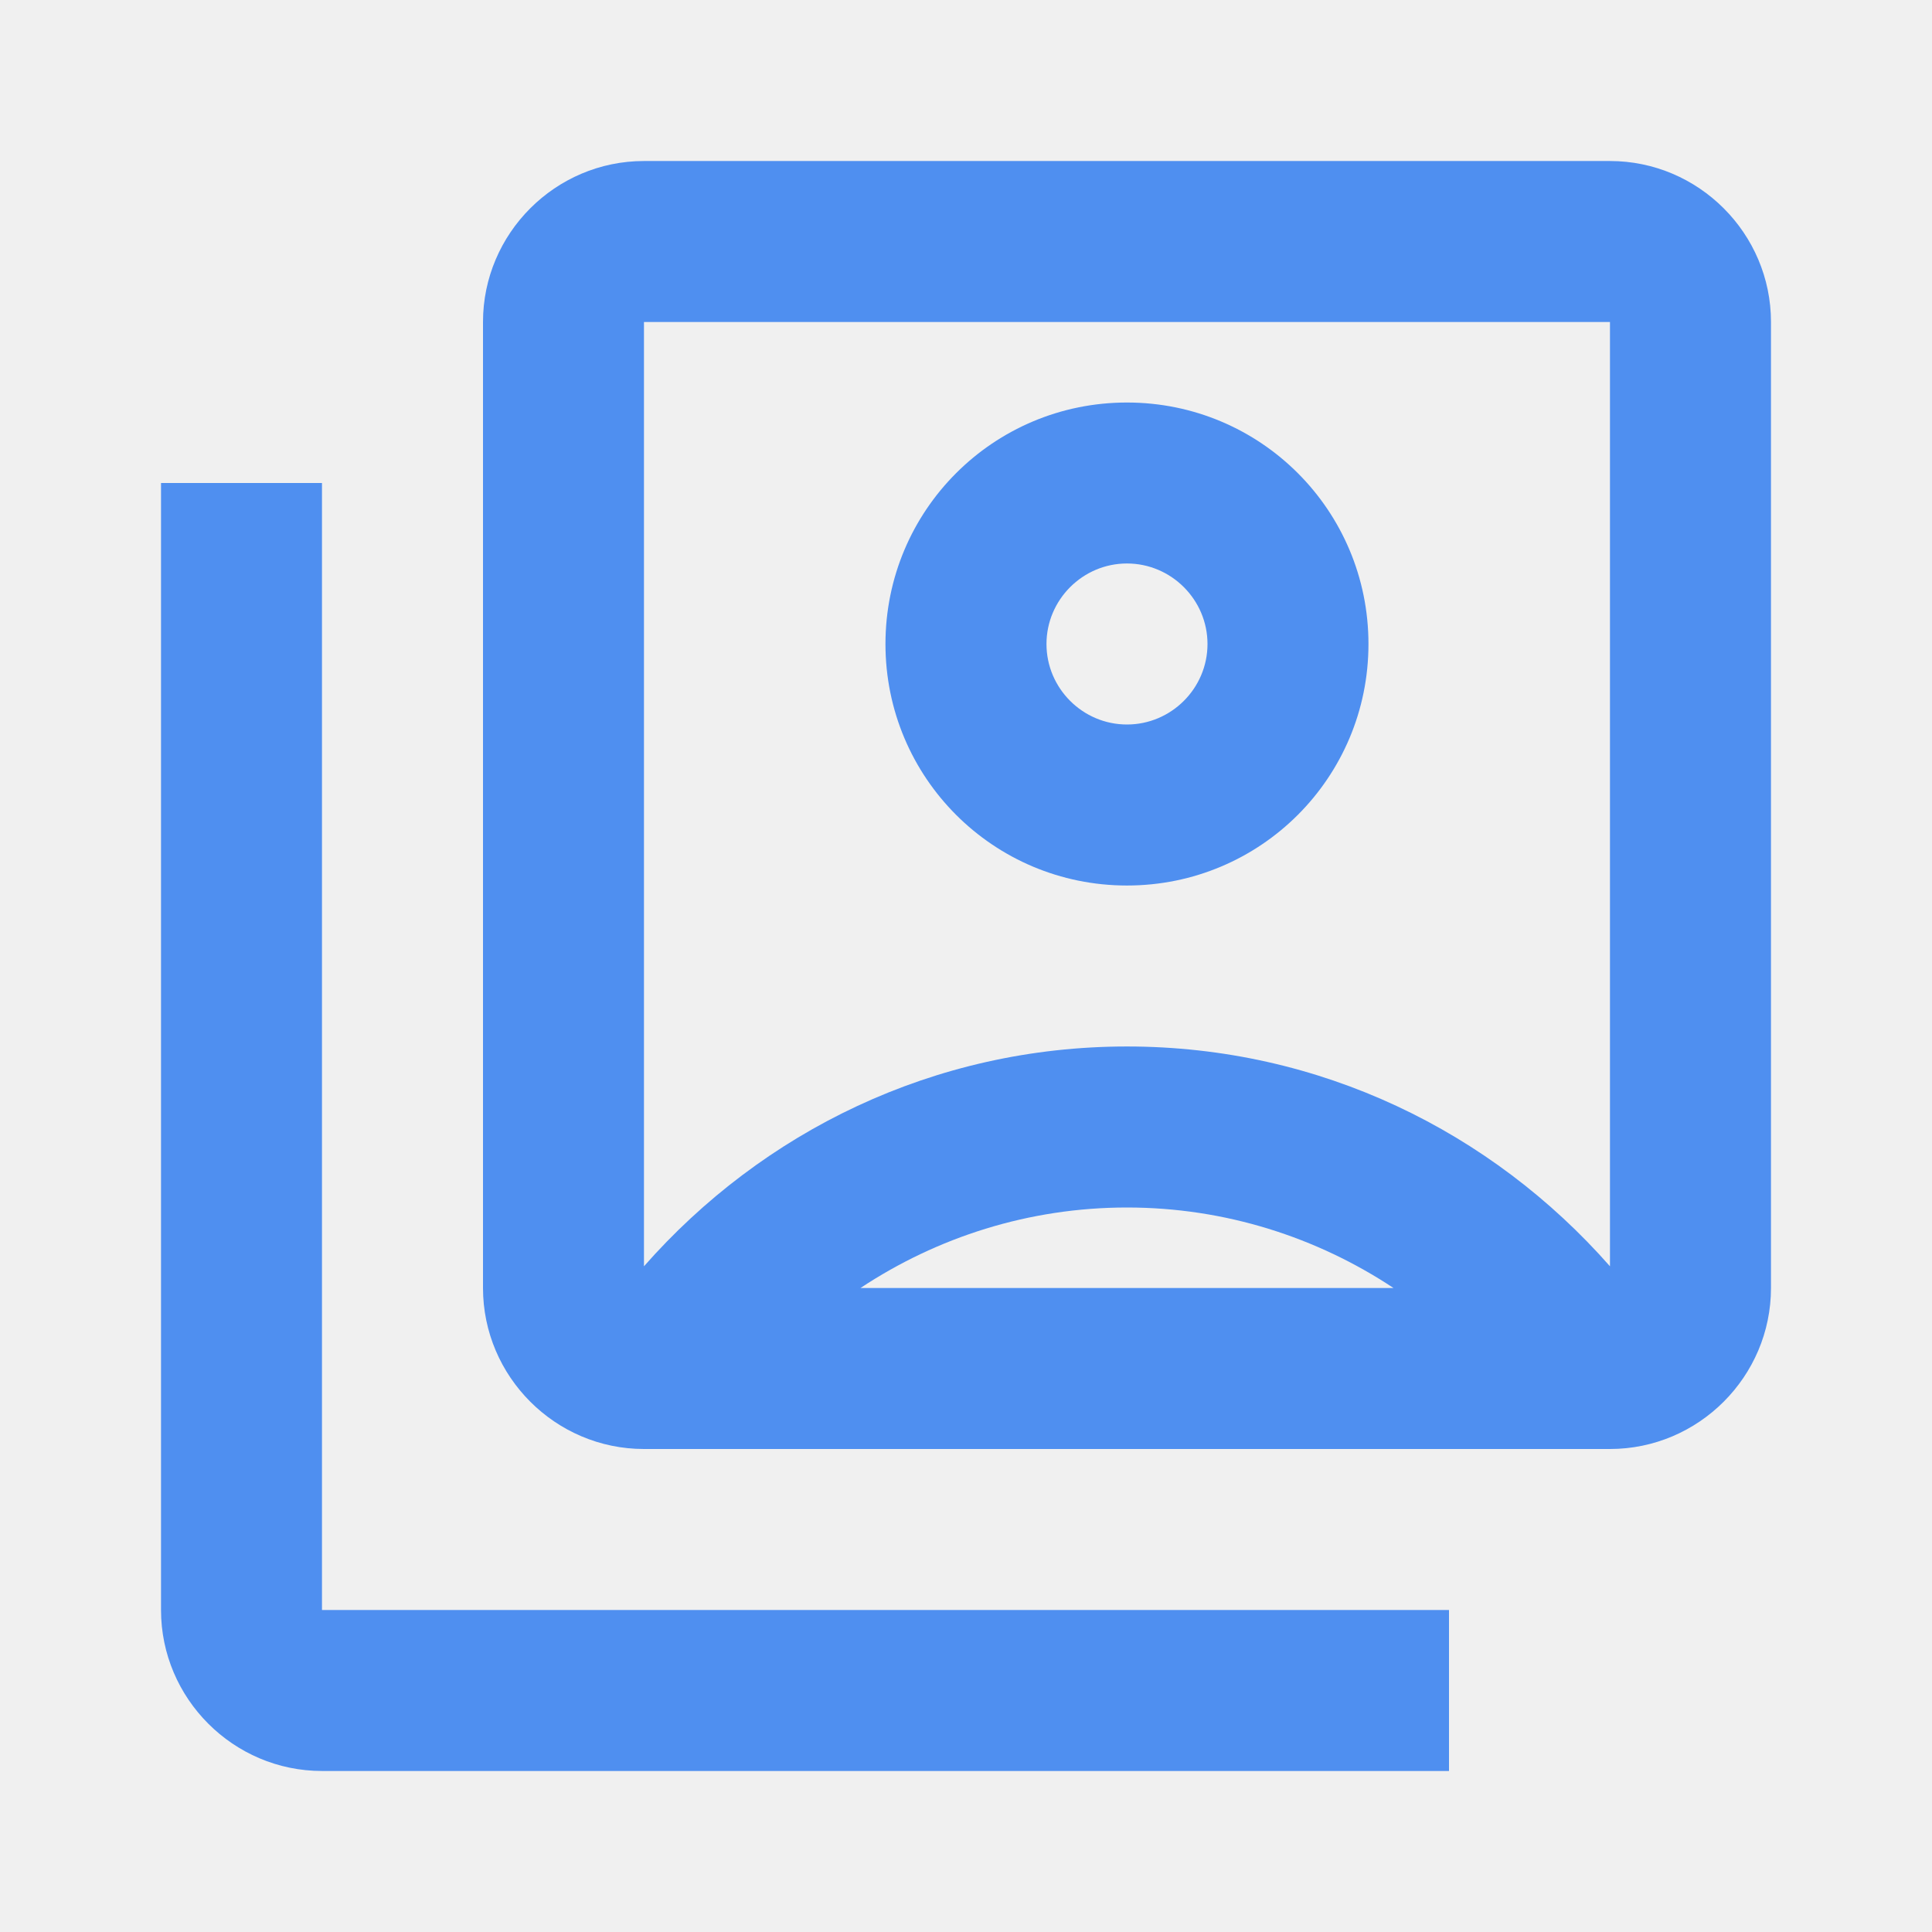
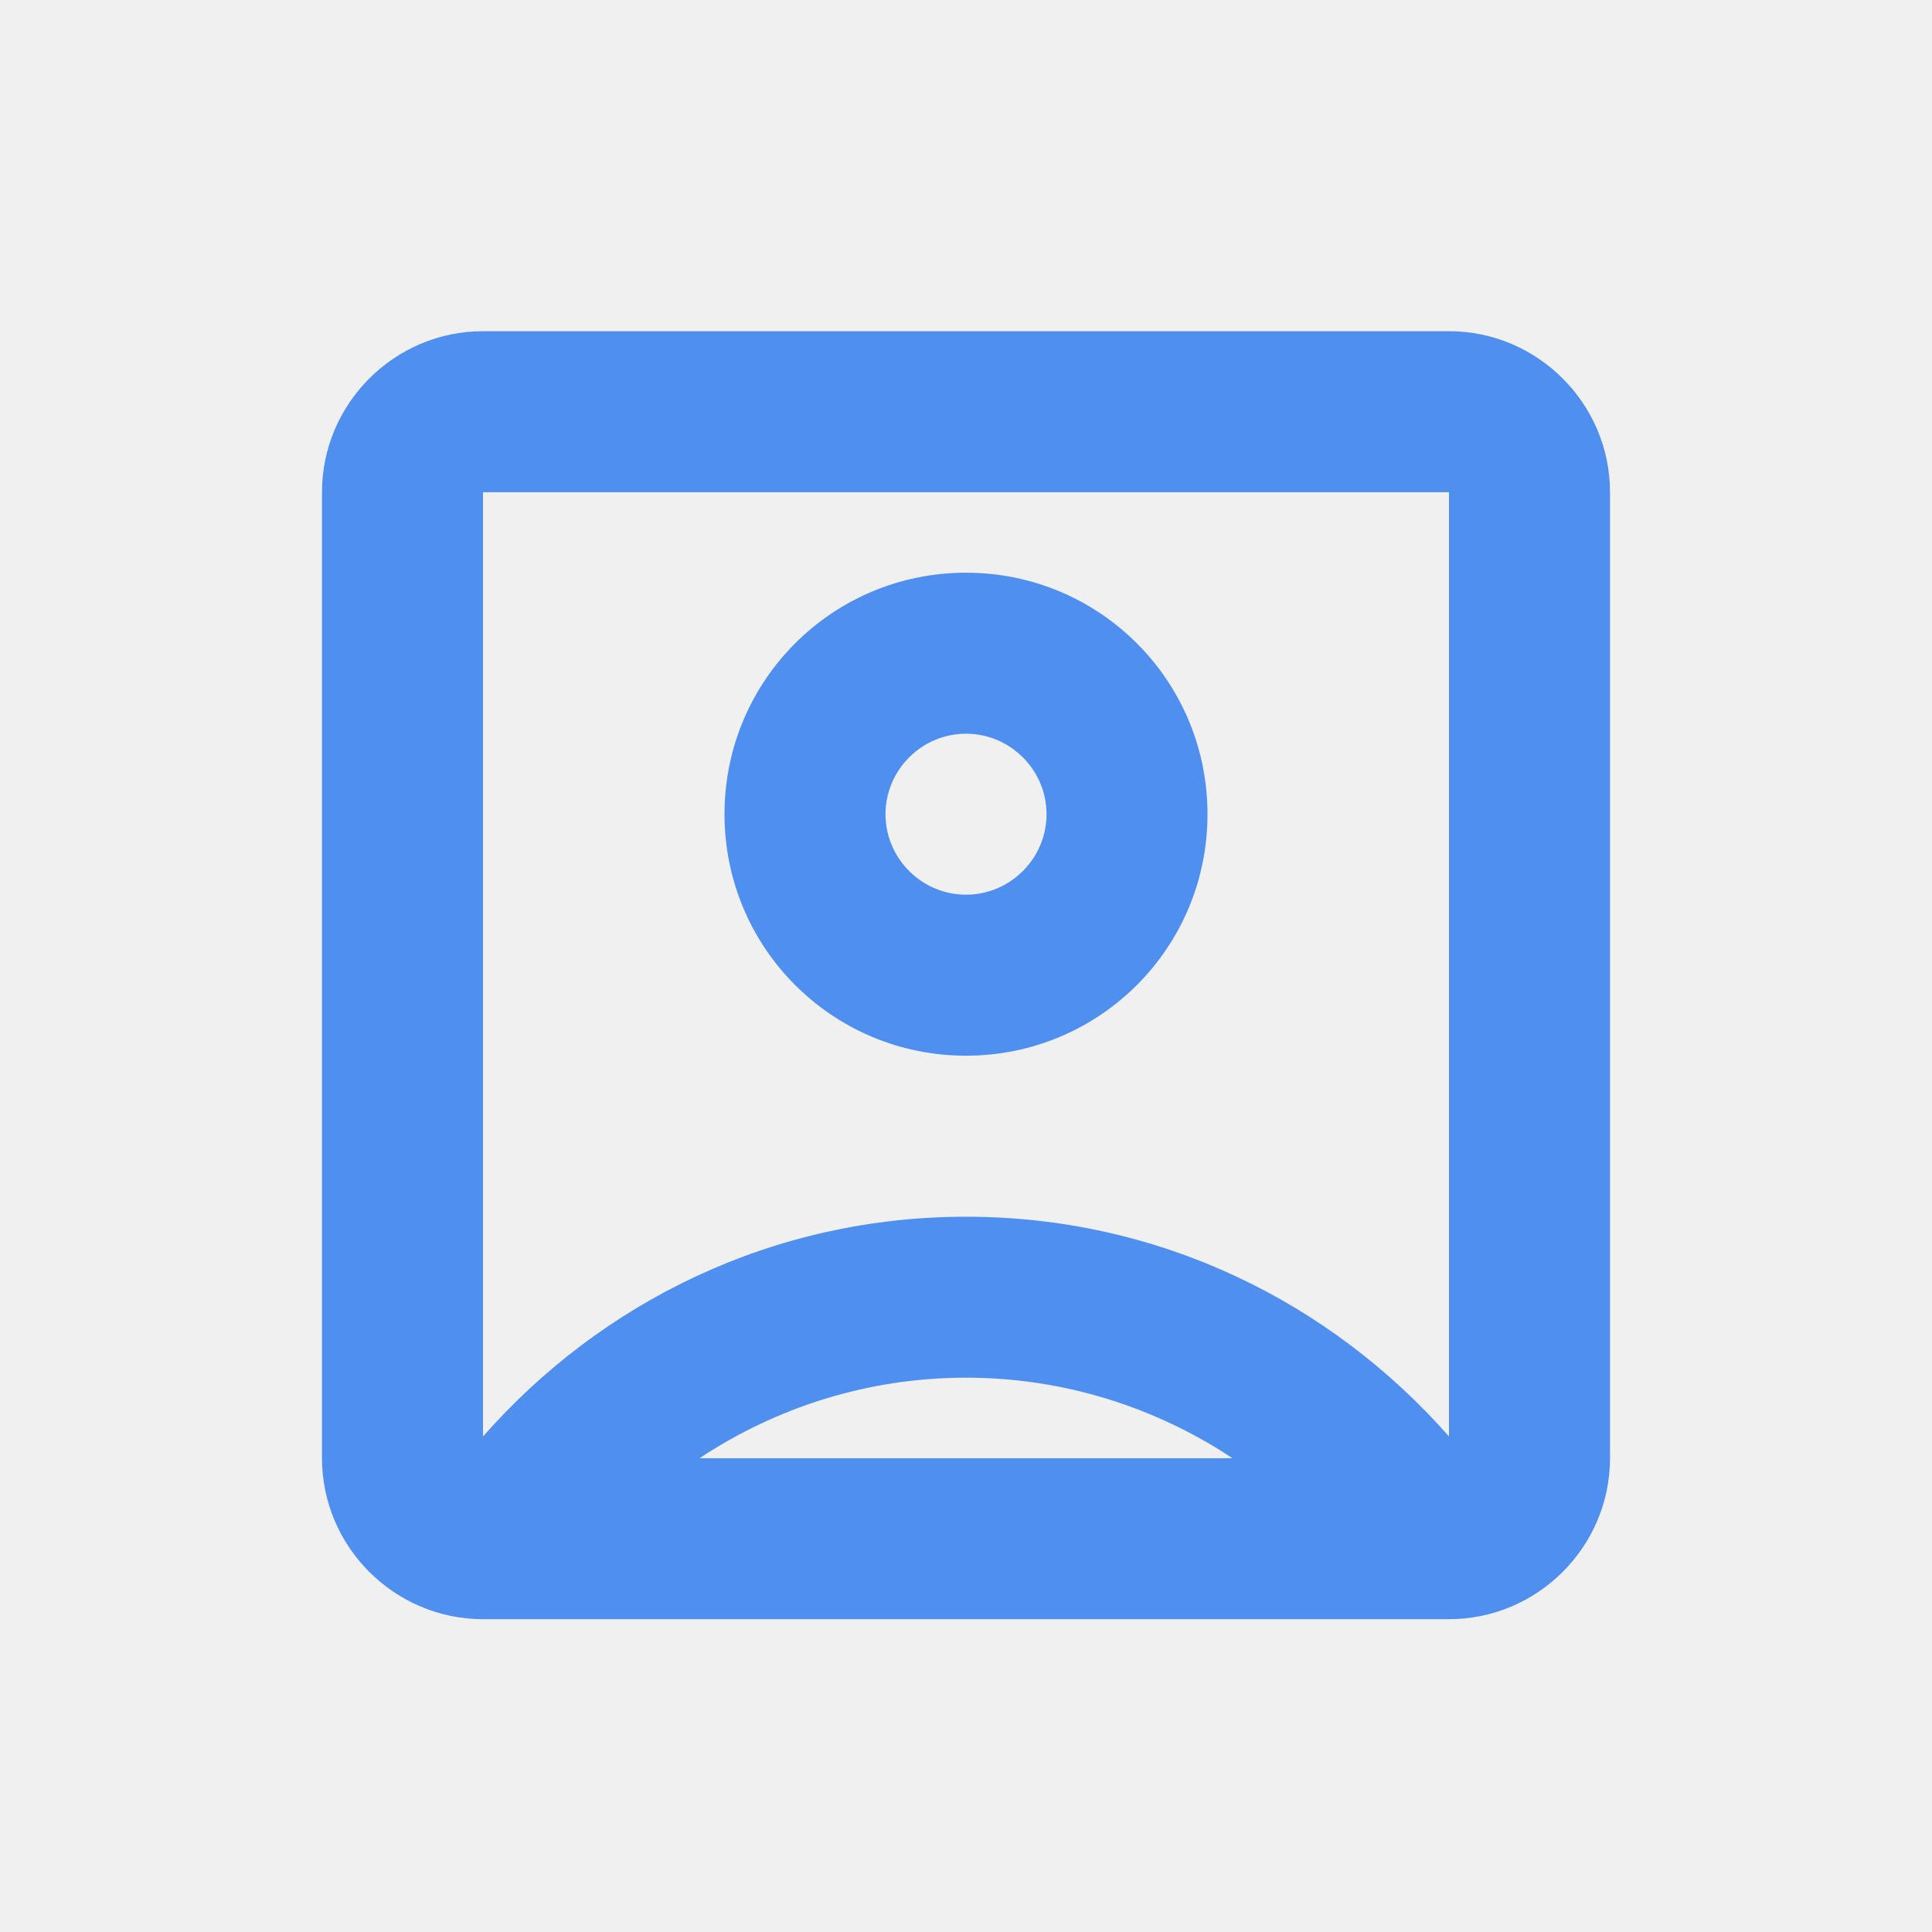
<svg xmlns="http://www.w3.org/2000/svg" width="35" height="35" viewBox="0 0 35 35" fill="none">
-   <path d="M5.833 8.75H2.917V29.167C2.917 30.771 4.229 32.083 5.833 32.083H26.25V29.167H5.833V8.75ZM20.416 16.042C22.837 16.042 24.791 14.088 24.791 11.667C24.791 9.246 22.837 7.292 20.416 7.292C17.996 7.292 16.041 9.246 16.041 11.667C16.041 14.088 17.996 16.042 20.416 16.042ZM20.416 10.208C21.219 10.208 21.875 10.865 21.875 11.667C21.875 12.469 21.219 13.125 20.416 13.125C19.614 13.125 18.958 12.469 18.958 11.667C18.958 10.865 19.614 10.208 20.416 10.208ZM29.166 2.917H11.666C10.062 2.917 8.75 4.229 8.75 5.833V23.333C8.75 24.938 10.062 26.25 11.666 26.25H29.166C30.771 26.25 32.083 24.938 32.083 23.333V5.833C32.083 4.229 30.771 2.917 29.166 2.917ZM15.589 23.333C16.975 22.415 18.637 21.875 20.416 21.875C22.196 21.875 23.858 22.415 25.244 23.333H15.589ZM29.166 22.94C27.023 20.504 23.916 18.958 20.416 18.958C16.916 18.958 13.81 20.504 11.666 22.94V5.833H29.166V22.94Z" fill="#4F8FF0" />
+   <g clip-path="url(#clip0_156_599)">
+     <path d="M0 11.833V32.25C0 33.854 -2.688 37.69 -1.083 37.69L-4 26.023L0 11.833ZM17.5 19.125C19.921 19.125 21.875 17.171 21.875 14.75C21.875 12.329 19.921 10.375 17.5 10.375C15.079 10.375 13.125 12.329 13.125 14.75C13.125 17.171 15.079 19.125 17.5 19.125ZM17.5 13.292C18.302 13.292 18.959 13.948 18.959 14.75C18.959 15.552 18.302 16.208 17.5 16.208C16.698 16.208 16.042 15.552 16.042 14.75C16.042 13.948 16.698 13.292 17.5 13.292ZM26.25 6H8.75C7.146 6 5.833 7.312 5.833 8.917V26.417C5.833 28.021 7.146 29.333 8.75 29.333H26.25C27.854 29.333 29.167 28.021 29.167 26.417V8.917C29.167 7.312 27.854 6 26.25 6ZM12.673 26.417C14.059 25.498 15.721 24.958 17.5 24.958C19.279 24.958 20.942 25.498 22.327 26.417H12.673ZM26.25 26.023C24.106 23.587 21 22.042 17.5 22.042C14 22.042 10.894 23.587 8.75 26.023V8.917H26.25V26.023Z" fill="#4F8FF0" />
+   </g>
+   <defs>
+     <clipPath id="clip0_156_599">
+       <rect width="35" height="35" fill="white" />
+     </clipPath>
+   </defs>
</svg>
